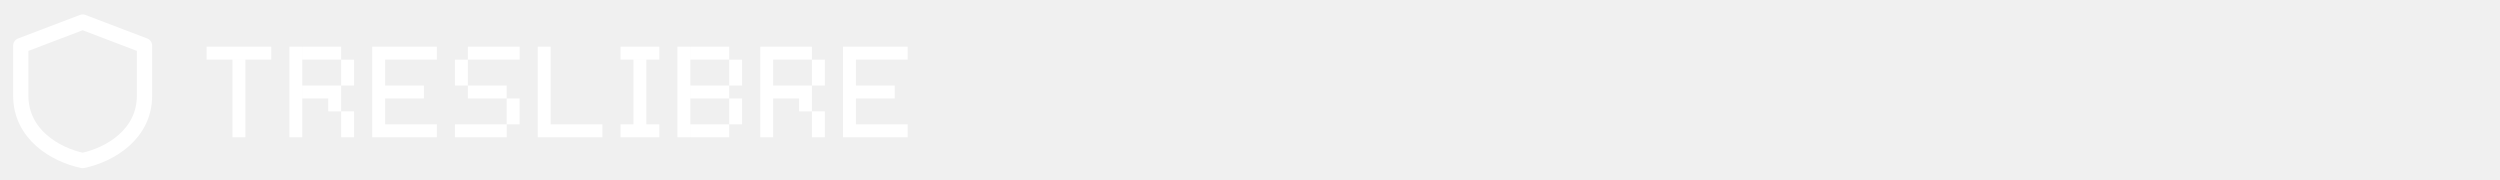
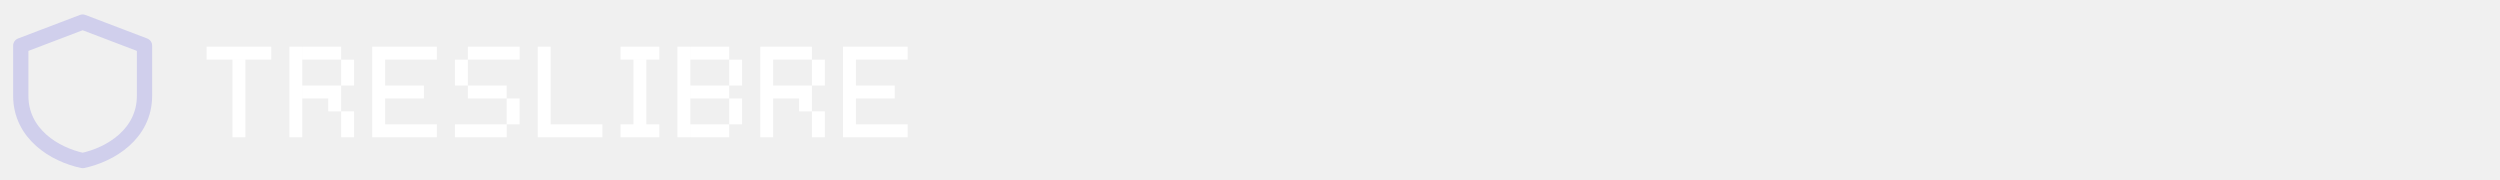
<svg xmlns="http://www.w3.org/2000/svg" viewBox="0 0 636.64 45.75">
-   <path d="M21.05,5.62L36.80,11.62V24.38C36.80,34.13 28.14,39.38 21.05,40.88C13.95,39.38 5.29,34.13 5.29,24.38V11.62Z" fill="none" stroke="#FFFFFF" stroke-width="3.89" stroke-linejoin="round" />
+   <path d="M21.05,5.62L36.80,11.62V24.38C36.80,34.13 28.14,39.38 21.05,40.88C13.95,39.38 5.29,34.13 5.29,24.38V11.62Z" fill="none" stroke="#D0CFEC" stroke-width="3.89" stroke-linejoin="round" />
  <path d="M52.61,11.89h16.47v3.29h-16.47zM59.20,15.19h3.29v19.76h-3.29zM73.69,11.89h3.29v23.06h-3.29zM76.99,11.89h9.88v3.29h-9.88zM86.87,15.19h3.29v6.59h-3.29zM76.99,21.78h9.88v3.29h-9.88zM83.58,25.07h3.29v3.29h-3.29zM86.87,28.36h3.29v6.59h-3.29zM94.78,11.89h3.29v23.06h-3.29zM98.07,11.89h13.18v3.29h-13.18zM98.07,21.78h9.88v3.29h-9.88zM98.07,31.66h13.18v3.29h-13.18zM119.15,11.89h13.18v3.29h-13.18zM115.86,15.19h3.29v6.59h-3.29zM119.15,21.78h9.88v3.29h-9.88zM129.03,25.07h3.29v6.59h-3.29zM115.86,31.66h13.18v3.29h-13.18zM136.94,11.89h3.29v23.06h-3.29zM140.23,31.66h13.18v3.29h-13.18zM158.02,11.89h9.88v3.29h-9.88zM161.31,15.19h3.29v16.47h-3.29zM158.02,31.66h9.88v3.29h-9.88zM172.51,11.89h3.29v23.06h-3.29zM175.81,11.89h9.88v3.29h-9.88zM185.69,15.19h3.29v6.59h-3.29zM175.81,21.78h9.88v3.29h-9.88zM185.69,25.07h3.29v6.59h-3.29zM175.81,31.66h9.88v3.29h-9.88zM193.60,11.89h3.29v23.06h-3.29zM196.89,11.89h9.88v3.29h-9.88zM206.77,15.19h3.29v6.59h-3.29zM196.89,21.78h9.88v3.29h-9.88zM203.48,25.07h3.29v3.29h-3.29zM206.77,28.36h3.29v6.59h-3.29zM214.68,11.89h3.29v23.06h-3.29zM217.97,11.89h13.18v3.29h-13.18zM217.97,21.78h9.88v3.29h-9.88zM217.97,31.66h13.18v3.29h-13.18z" fill="#FFFFFF" />
</svg>
